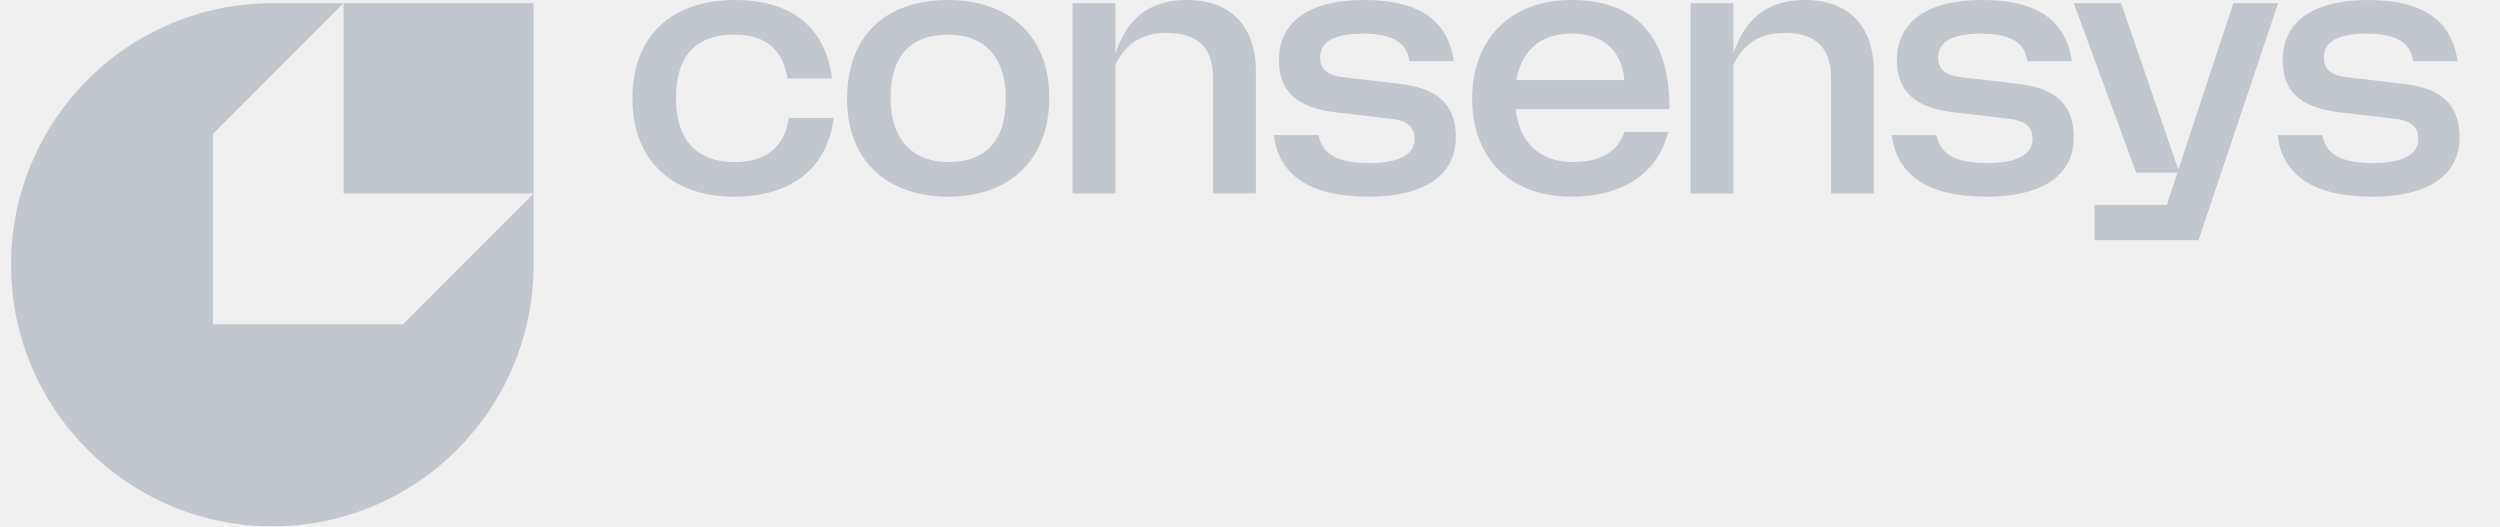
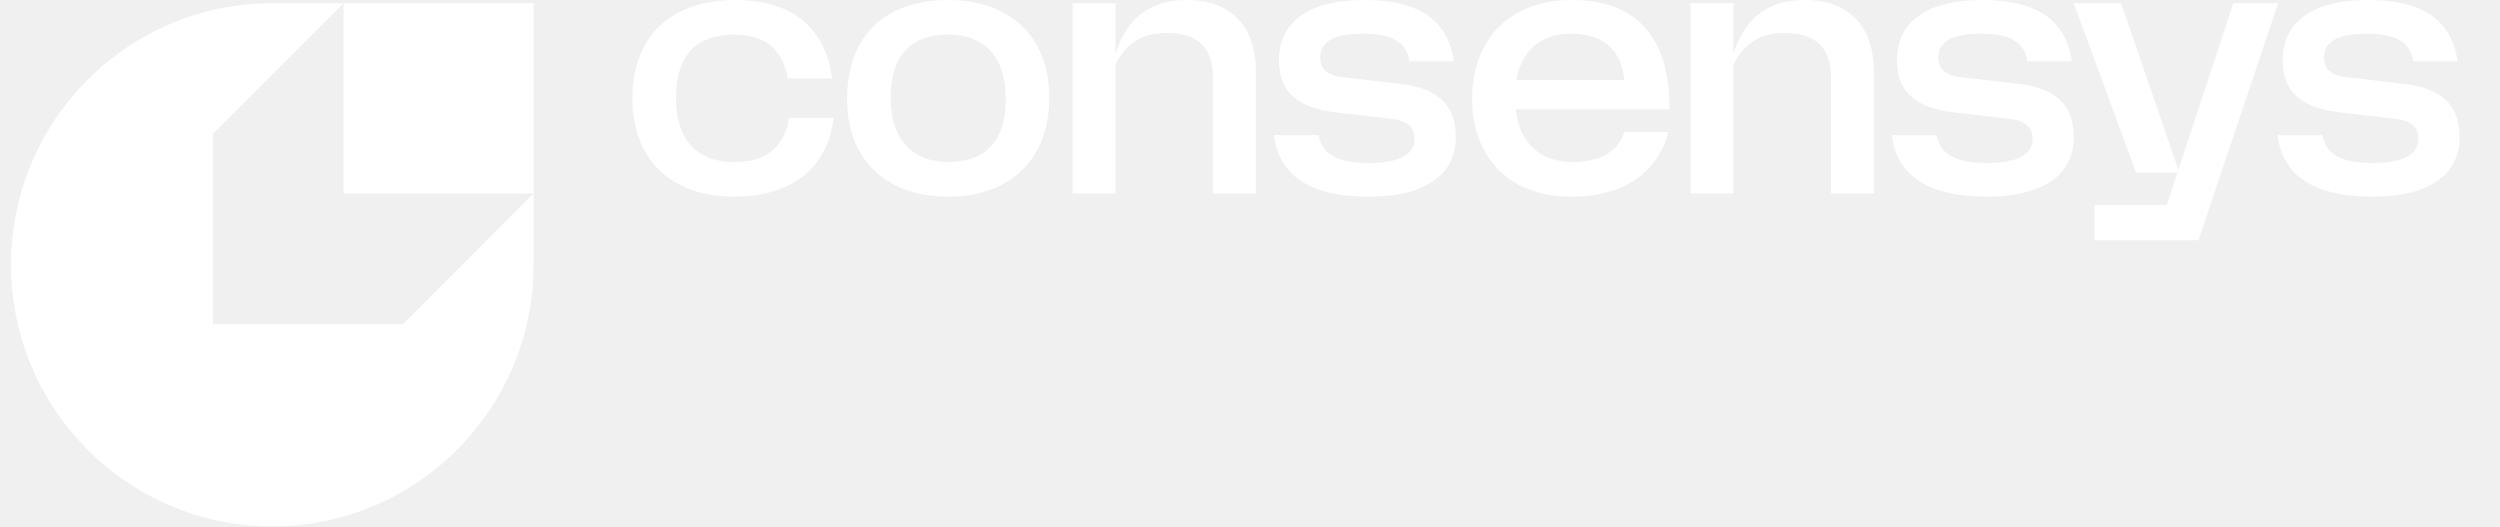
<svg xmlns="http://www.w3.org/2000/svg" width="152" height="32" viewBox="0 0 152 32" fill="none">
  <g clip-path="url(#clip0_1560_372430)">
-     <path d="M44.716 0.002C40.728 0.002 38.453 2.26 38.453 5.998C38.453 9.619 40.729 11.957 44.638 11.957C48.237 11.957 50.337 10.108 50.687 7.168H47.964C47.711 8.842 46.68 9.855 44.658 9.855C42.421 9.855 41.099 8.551 41.099 5.98C41.099 3.409 42.285 2.105 44.658 2.105C46.603 2.105 47.614 3.078 47.886 4.772H50.589C50.239 1.93 48.392 0.002 44.716 0.002Z" fill="#c1c7cd" />
-     <path fill-rule="evenodd" clip-rule="evenodd" d="M57.65 11.957C61.461 11.957 63.795 9.64 63.795 5.94C63.795 2.086 61.247 0.002 57.65 0.002C53.838 0.002 51.504 2.164 51.504 6.019C51.504 9.873 54.052 11.957 57.65 11.957ZM57.65 2.104C59.75 2.104 61.151 3.331 61.151 6.018C61.151 8.627 59.867 9.853 57.65 9.853C55.549 9.853 54.148 8.548 54.148 5.939C54.148 3.331 55.433 2.104 57.65 2.104Z" fill="#c1c7cd" />
-     <path d="M67.819 0.195H65.213V11.761H67.819V3.915C68.5 2.61 69.433 2.006 70.931 2.006C72.797 2.006 73.751 2.863 73.751 4.732V11.76H76.357V4.361C76.357 1.596 74.84 0 72.156 0C69.783 0 68.48 1.227 67.819 3.271V0.195Z" fill="#c1c7cd" />
-     <path d="M80.17 8.217H77.447C77.739 10.534 79.471 11.956 83.205 11.956C86.939 11.956 88.514 10.418 88.514 8.354C88.514 6.603 87.678 5.395 85.15 5.103L81.668 4.694C80.638 4.577 80.268 4.168 80.268 3.487C80.268 2.67 80.89 2.047 82.874 2.047C84.858 2.047 85.538 2.709 85.694 3.721H88.397C88.066 1.521 86.646 0.002 82.951 0.002C79.257 0.002 77.759 1.579 77.759 3.642C77.759 5.453 78.712 6.544 81.26 6.835L84.605 7.225C85.714 7.361 86.005 7.828 86.005 8.451C86.005 9.288 85.247 9.911 83.263 9.911C81.279 9.911 80.384 9.366 80.17 8.217Z" fill="#c1c7cd" />
-     <path fill-rule="evenodd" clip-rule="evenodd" d="M89.506 6.017C89.506 9.404 91.606 11.955 95.535 11.955C98.822 11.955 100.845 10.397 101.428 8.022H98.763C98.374 9.171 97.382 9.852 95.613 9.852C93.648 9.852 92.385 8.703 92.151 6.64H101.506C101.525 2.589 99.775 0 95.555 0C91.761 0 89.506 2.434 89.506 6.017ZM98.763 4.868H92.19C92.521 3.018 93.727 2.045 95.535 2.045C97.596 2.045 98.588 3.154 98.763 4.868Z" fill="#c1c7cd" />
-     <path d="M105.393 0.195H102.787V11.761H105.393V3.915C106.074 2.61 107.007 2.006 108.505 2.006C110.372 2.006 111.325 2.863 111.325 4.732V11.76H113.931V4.361C113.931 1.596 112.414 0 109.73 0C107.357 0 106.054 1.227 105.393 3.271V0.195Z" fill="#c1c7cd" />
-     <path d="M117.744 8.217H115.021C115.313 10.534 117.045 11.956 120.779 11.956C124.513 11.956 126.088 10.418 126.088 8.354C126.088 6.603 125.252 5.395 122.724 5.103L119.242 4.694C118.212 4.577 117.842 4.168 117.842 3.487C117.842 2.67 118.464 2.047 120.448 2.047C122.432 2.047 123.112 2.709 123.268 3.721H125.971C125.641 1.521 124.22 0.002 120.525 0.002C116.831 0.002 115.333 1.579 115.333 3.642C115.333 5.453 116.286 6.544 118.834 6.835L122.179 7.225C123.288 7.361 123.579 7.828 123.579 8.451C123.579 9.288 122.821 9.911 120.837 9.911C118.853 9.911 117.958 9.366 117.744 8.217Z" fill="#c1c7cd" />
-     <path d="M133.669 14.603L138.512 0.195H135.789L132.444 10.319L128.962 0.195H126.084L129.876 10.495H132.385L131.744 12.461H127.349V14.603H133.669Z" fill="#c1c7cd" />
-     <path d="M141.197 8.218H138.475C138.766 10.535 140.498 11.957 144.232 11.957C147.966 11.957 149.542 10.419 149.542 8.355C149.542 6.604 148.705 5.396 146.177 5.104L142.695 4.695C141.665 4.578 141.295 4.169 141.295 3.488C141.295 2.671 141.917 2.048 143.901 2.048C145.885 2.048 146.565 2.71 146.721 3.722H149.425C149.094 1.522 147.673 0.003 143.979 0.003C140.284 0.003 138.786 1.58 138.786 3.643C138.786 5.454 139.739 6.545 142.287 6.836L145.632 7.226C146.741 7.362 147.033 7.829 147.033 8.452C147.033 9.289 146.274 9.912 144.29 9.912C142.306 9.912 141.411 9.367 141.197 8.218Z" fill="#c1c7cd" />
-     <path fill-rule="evenodd" clip-rule="evenodd" d="M32.441 16.098V11.761V0.195H20.889H16.556C7.784 0.195 0.672 7.315 0.672 16.097C0.672 24.88 7.784 32 16.557 32C25.33 32 32.441 24.88 32.441 16.098ZM12.947 8.146L20.889 0.195V11.761H32.441L24.497 19.715H12.947V8.146Z" fill="#c1c7cd" />
+     <path d="M44.716 0.002C40.728 0.002 38.453 2.26 38.453 5.998C38.453 9.619 40.729 11.957 44.638 11.957C48.237 11.957 50.337 10.108 50.687 7.168H47.964C47.711 8.842 46.68 9.855 44.658 9.855C42.421 9.855 41.099 8.551 41.099 5.98C41.099 3.409 42.285 2.105 44.658 2.105C46.603 2.105 47.614 3.078 47.886 4.772H50.589C50.239 1.93 48.392 0.002 44.716 0.002Z" fill="#FFFFFF" />
+     <path fill-rule="evenodd" clip-rule="evenodd" d="M57.65 11.957C61.461 11.957 63.795 9.64 63.795 5.94C63.795 2.086 61.247 0.002 57.65 0.002C53.838 0.002 51.504 2.164 51.504 6.019C51.504 9.873 54.052 11.957 57.65 11.957ZM57.65 2.104C59.75 2.104 61.151 3.331 61.151 6.018C61.151 8.627 59.867 9.853 57.65 9.853C55.549 9.853 54.148 8.548 54.148 5.939C54.148 3.331 55.433 2.104 57.65 2.104Z" fill="#FFFFFF" />
+     <path d="M67.819 0.195H65.213V11.761H67.819V3.915C68.5 2.61 69.433 2.006 70.931 2.006C72.797 2.006 73.751 2.863 73.751 4.732V11.76H76.357V4.361C76.357 1.596 74.84 0 72.156 0C69.783 0 68.48 1.227 67.819 3.271V0.195Z" fill="#FFFFFF" />
+     <path d="M80.17 8.217H77.447C77.739 10.534 79.471 11.956 83.205 11.956C86.939 11.956 88.514 10.418 88.514 8.354C88.514 6.603 87.678 5.395 85.15 5.103L81.668 4.694C80.638 4.577 80.268 4.168 80.268 3.487C80.268 2.67 80.89 2.047 82.874 2.047C84.858 2.047 85.538 2.709 85.694 3.721H88.397C88.066 1.521 86.646 0.002 82.951 0.002C79.257 0.002 77.759 1.579 77.759 3.642C77.759 5.453 78.712 6.544 81.26 6.835L84.605 7.225C85.714 7.361 86.005 7.828 86.005 8.451C86.005 9.288 85.247 9.911 83.263 9.911C81.279 9.911 80.384 9.366 80.17 8.217Z" fill="#FFFFFF" />
+     <path fill-rule="evenodd" clip-rule="evenodd" d="M89.506 6.017C89.506 9.404 91.606 11.955 95.535 11.955C98.822 11.955 100.845 10.397 101.428 8.022H98.763C98.374 9.171 97.382 9.852 95.613 9.852C93.648 9.852 92.385 8.703 92.151 6.64H101.506C101.525 2.589 99.775 0 95.555 0C91.761 0 89.506 2.434 89.506 6.017ZM98.763 4.868H92.19C92.521 3.018 93.727 2.045 95.535 2.045C97.596 2.045 98.588 3.154 98.763 4.868Z" fill="#FFFFFF" />
+     <path d="M105.393 0.195H102.787V11.761H105.393V3.915C106.074 2.61 107.007 2.006 108.505 2.006C110.372 2.006 111.325 2.863 111.325 4.732V11.76H113.931V4.361C113.931 1.596 112.414 0 109.73 0C107.357 0 106.054 1.227 105.393 3.271V0.195Z" fill="#FFFFFF" />
+     <path d="M117.744 8.217H115.021C115.313 10.534 117.045 11.956 120.779 11.956C124.513 11.956 126.088 10.418 126.088 8.354C126.088 6.603 125.252 5.395 122.724 5.103L119.242 4.694C118.212 4.577 117.842 4.168 117.842 3.487C117.842 2.67 118.464 2.047 120.448 2.047C122.432 2.047 123.112 2.709 123.268 3.721H125.971C125.641 1.521 124.22 0.002 120.525 0.002C116.831 0.002 115.333 1.579 115.333 3.642C115.333 5.453 116.286 6.544 118.834 6.835L122.179 7.225C123.288 7.361 123.579 7.828 123.579 8.451C123.579 9.288 122.821 9.911 120.837 9.911C118.853 9.911 117.958 9.366 117.744 8.217Z" fill="#FFFFFF" />
+     <path d="M133.669 14.603L138.512 0.195H135.789L132.444 10.319L128.962 0.195H126.084L129.876 10.495H132.385L131.744 12.461H127.349V14.603H133.669Z" fill="#FFFFFF" />
+     <path d="M141.197 8.218H138.475C138.766 10.535 140.498 11.957 144.232 11.957C147.966 11.957 149.542 10.419 149.542 8.355C149.542 6.604 148.705 5.396 146.177 5.104L142.695 4.695C141.665 4.578 141.295 4.169 141.295 3.488C141.295 2.671 141.917 2.048 143.901 2.048C145.885 2.048 146.565 2.71 146.721 3.722H149.425C149.094 1.522 147.673 0.003 143.979 0.003C140.284 0.003 138.786 1.58 138.786 3.643C138.786 5.454 139.739 6.545 142.287 6.836L145.632 7.226C146.741 7.362 147.033 7.829 147.033 8.452C147.033 9.289 146.274 9.912 144.29 9.912C142.306 9.912 141.411 9.367 141.197 8.218Z" fill="#FFFFFF" />
+     <path fill-rule="evenodd" clip-rule="evenodd" d="M32.441 16.098V11.761V0.195H20.889H16.556C7.784 0.195 0.672 7.315 0.672 16.097C0.672 24.88 7.784 32 16.557 32C25.33 32 32.441 24.88 32.441 16.098ZM12.947 8.146L20.889 0.195V11.761H32.441L24.497 19.715H12.947V8.146Z" fill="#FFFFFF" />
  </g>
  <defs>
    <clipPath id="clip0_1560_372430">
      <rect width="150.4" height="32" fill="white" transform="translate(0.671875)" />
    </clipPath>
  </defs>
</svg>
